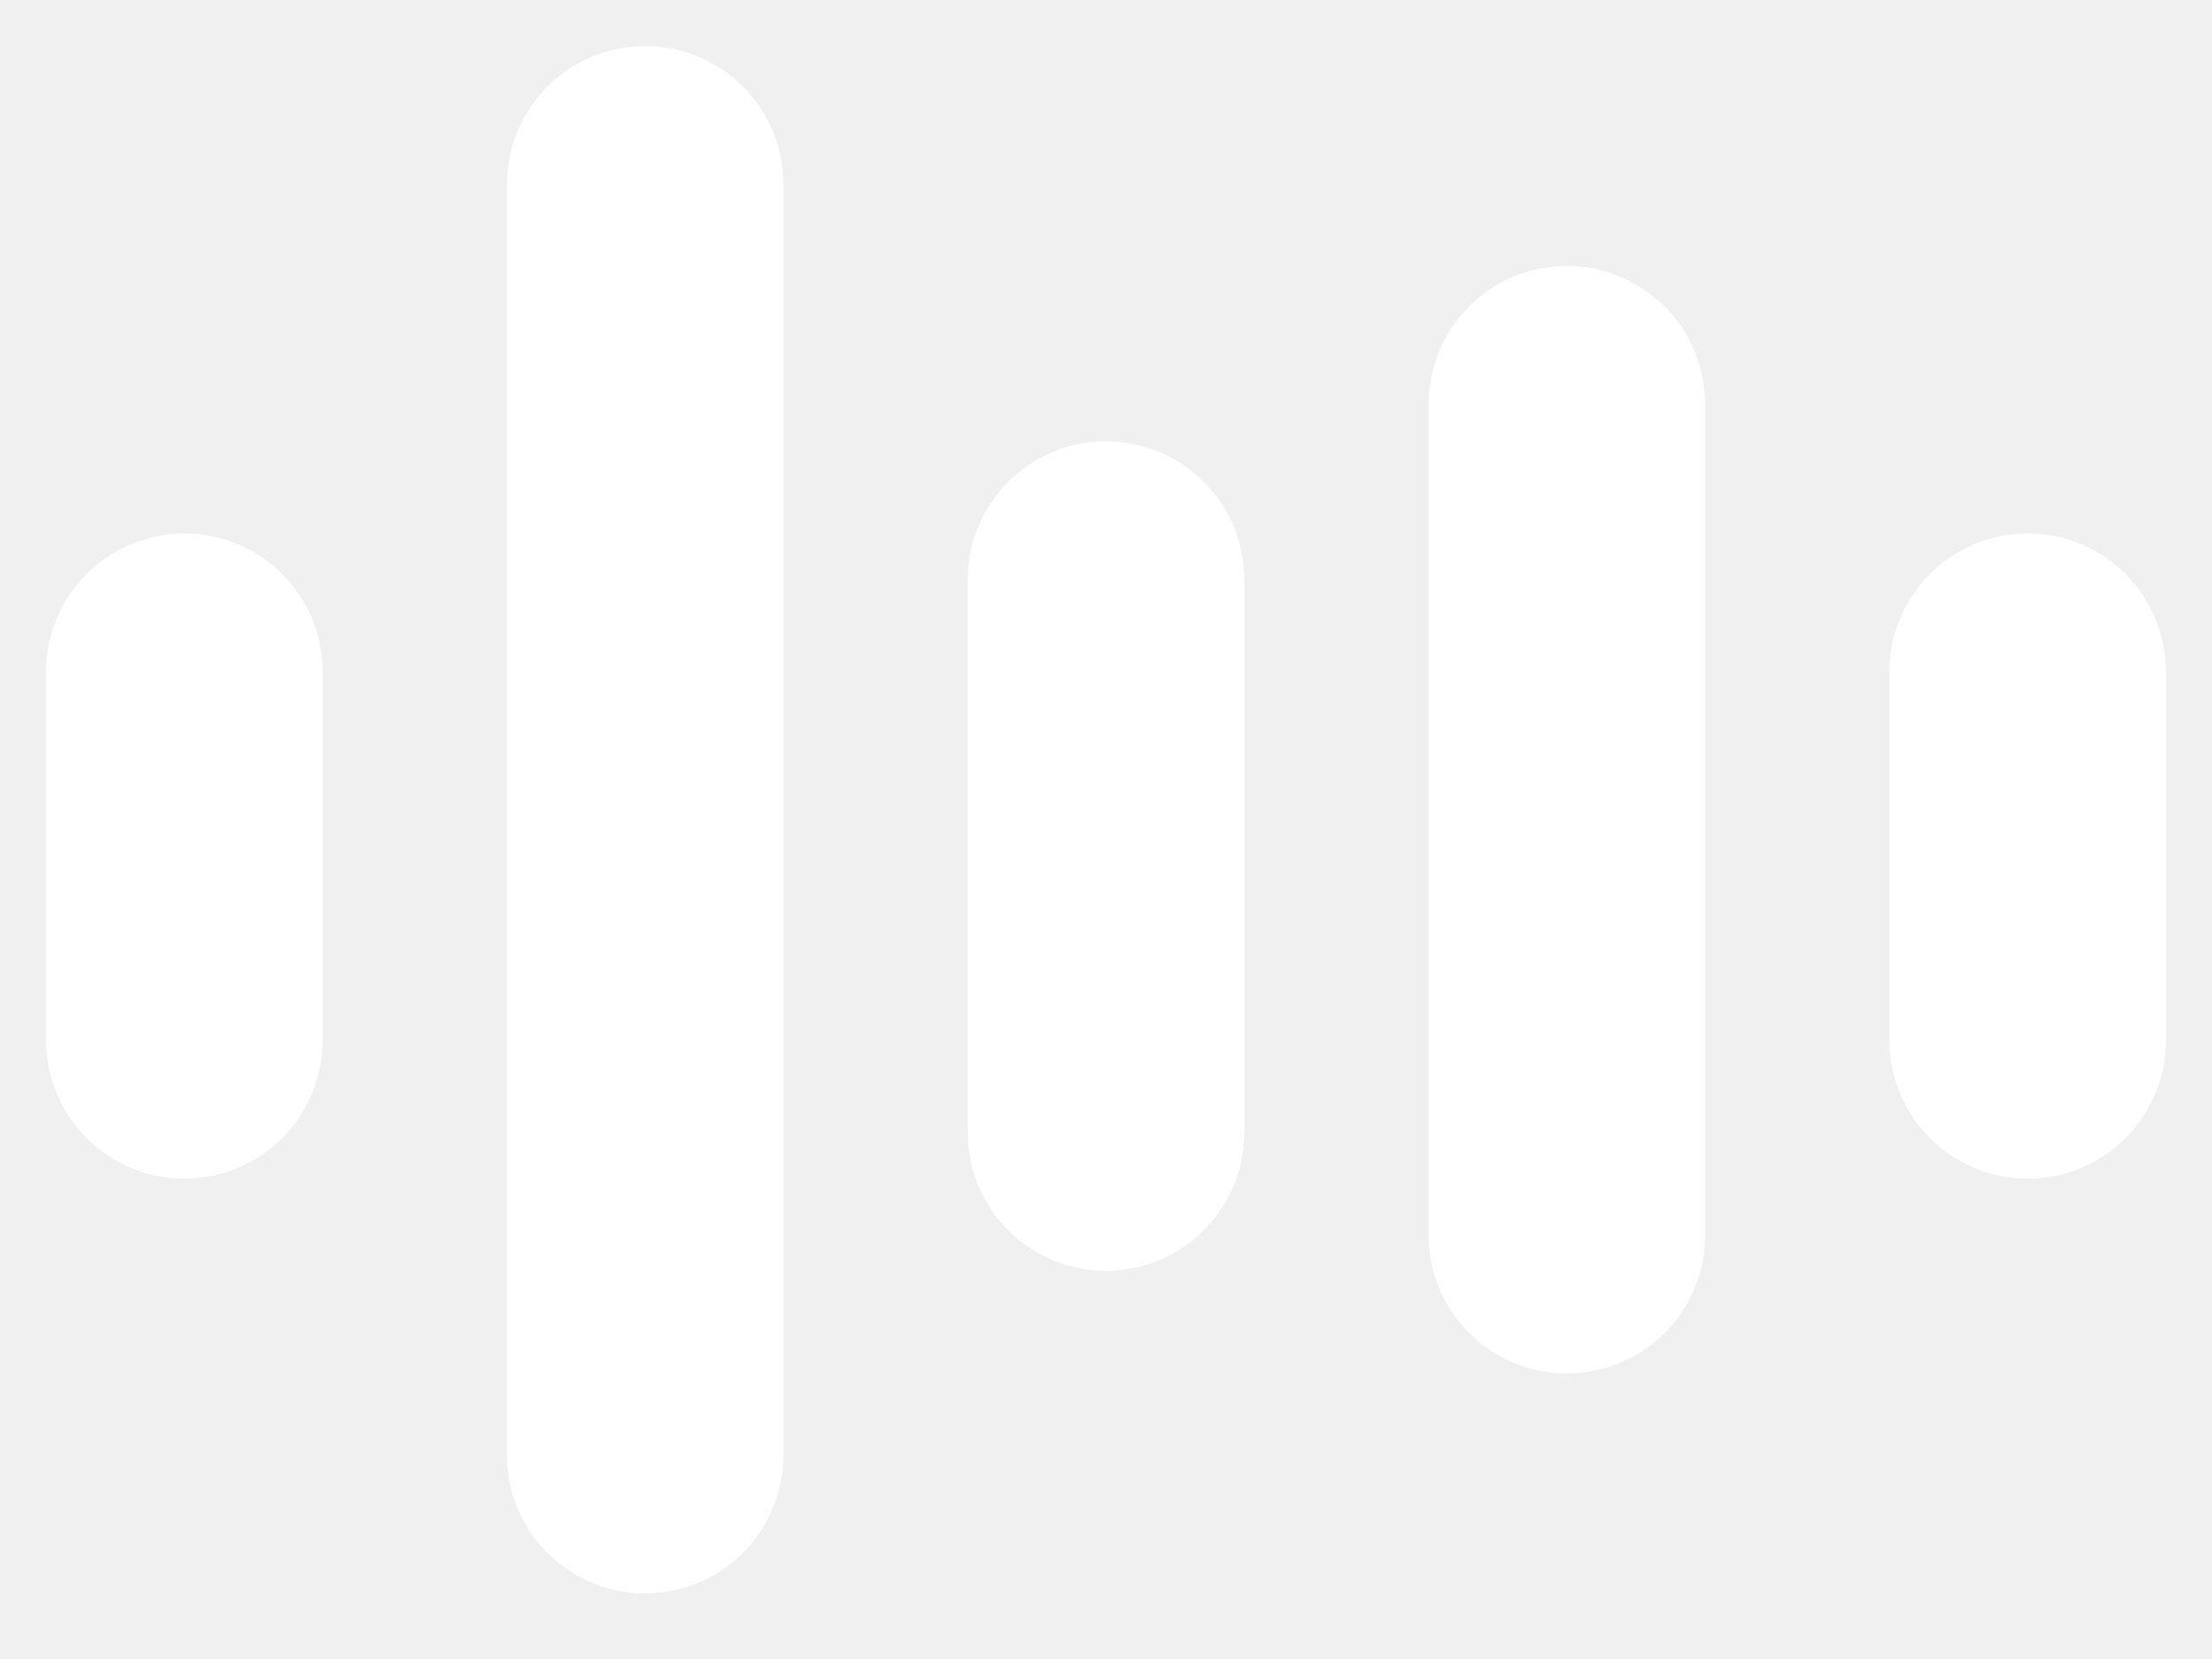
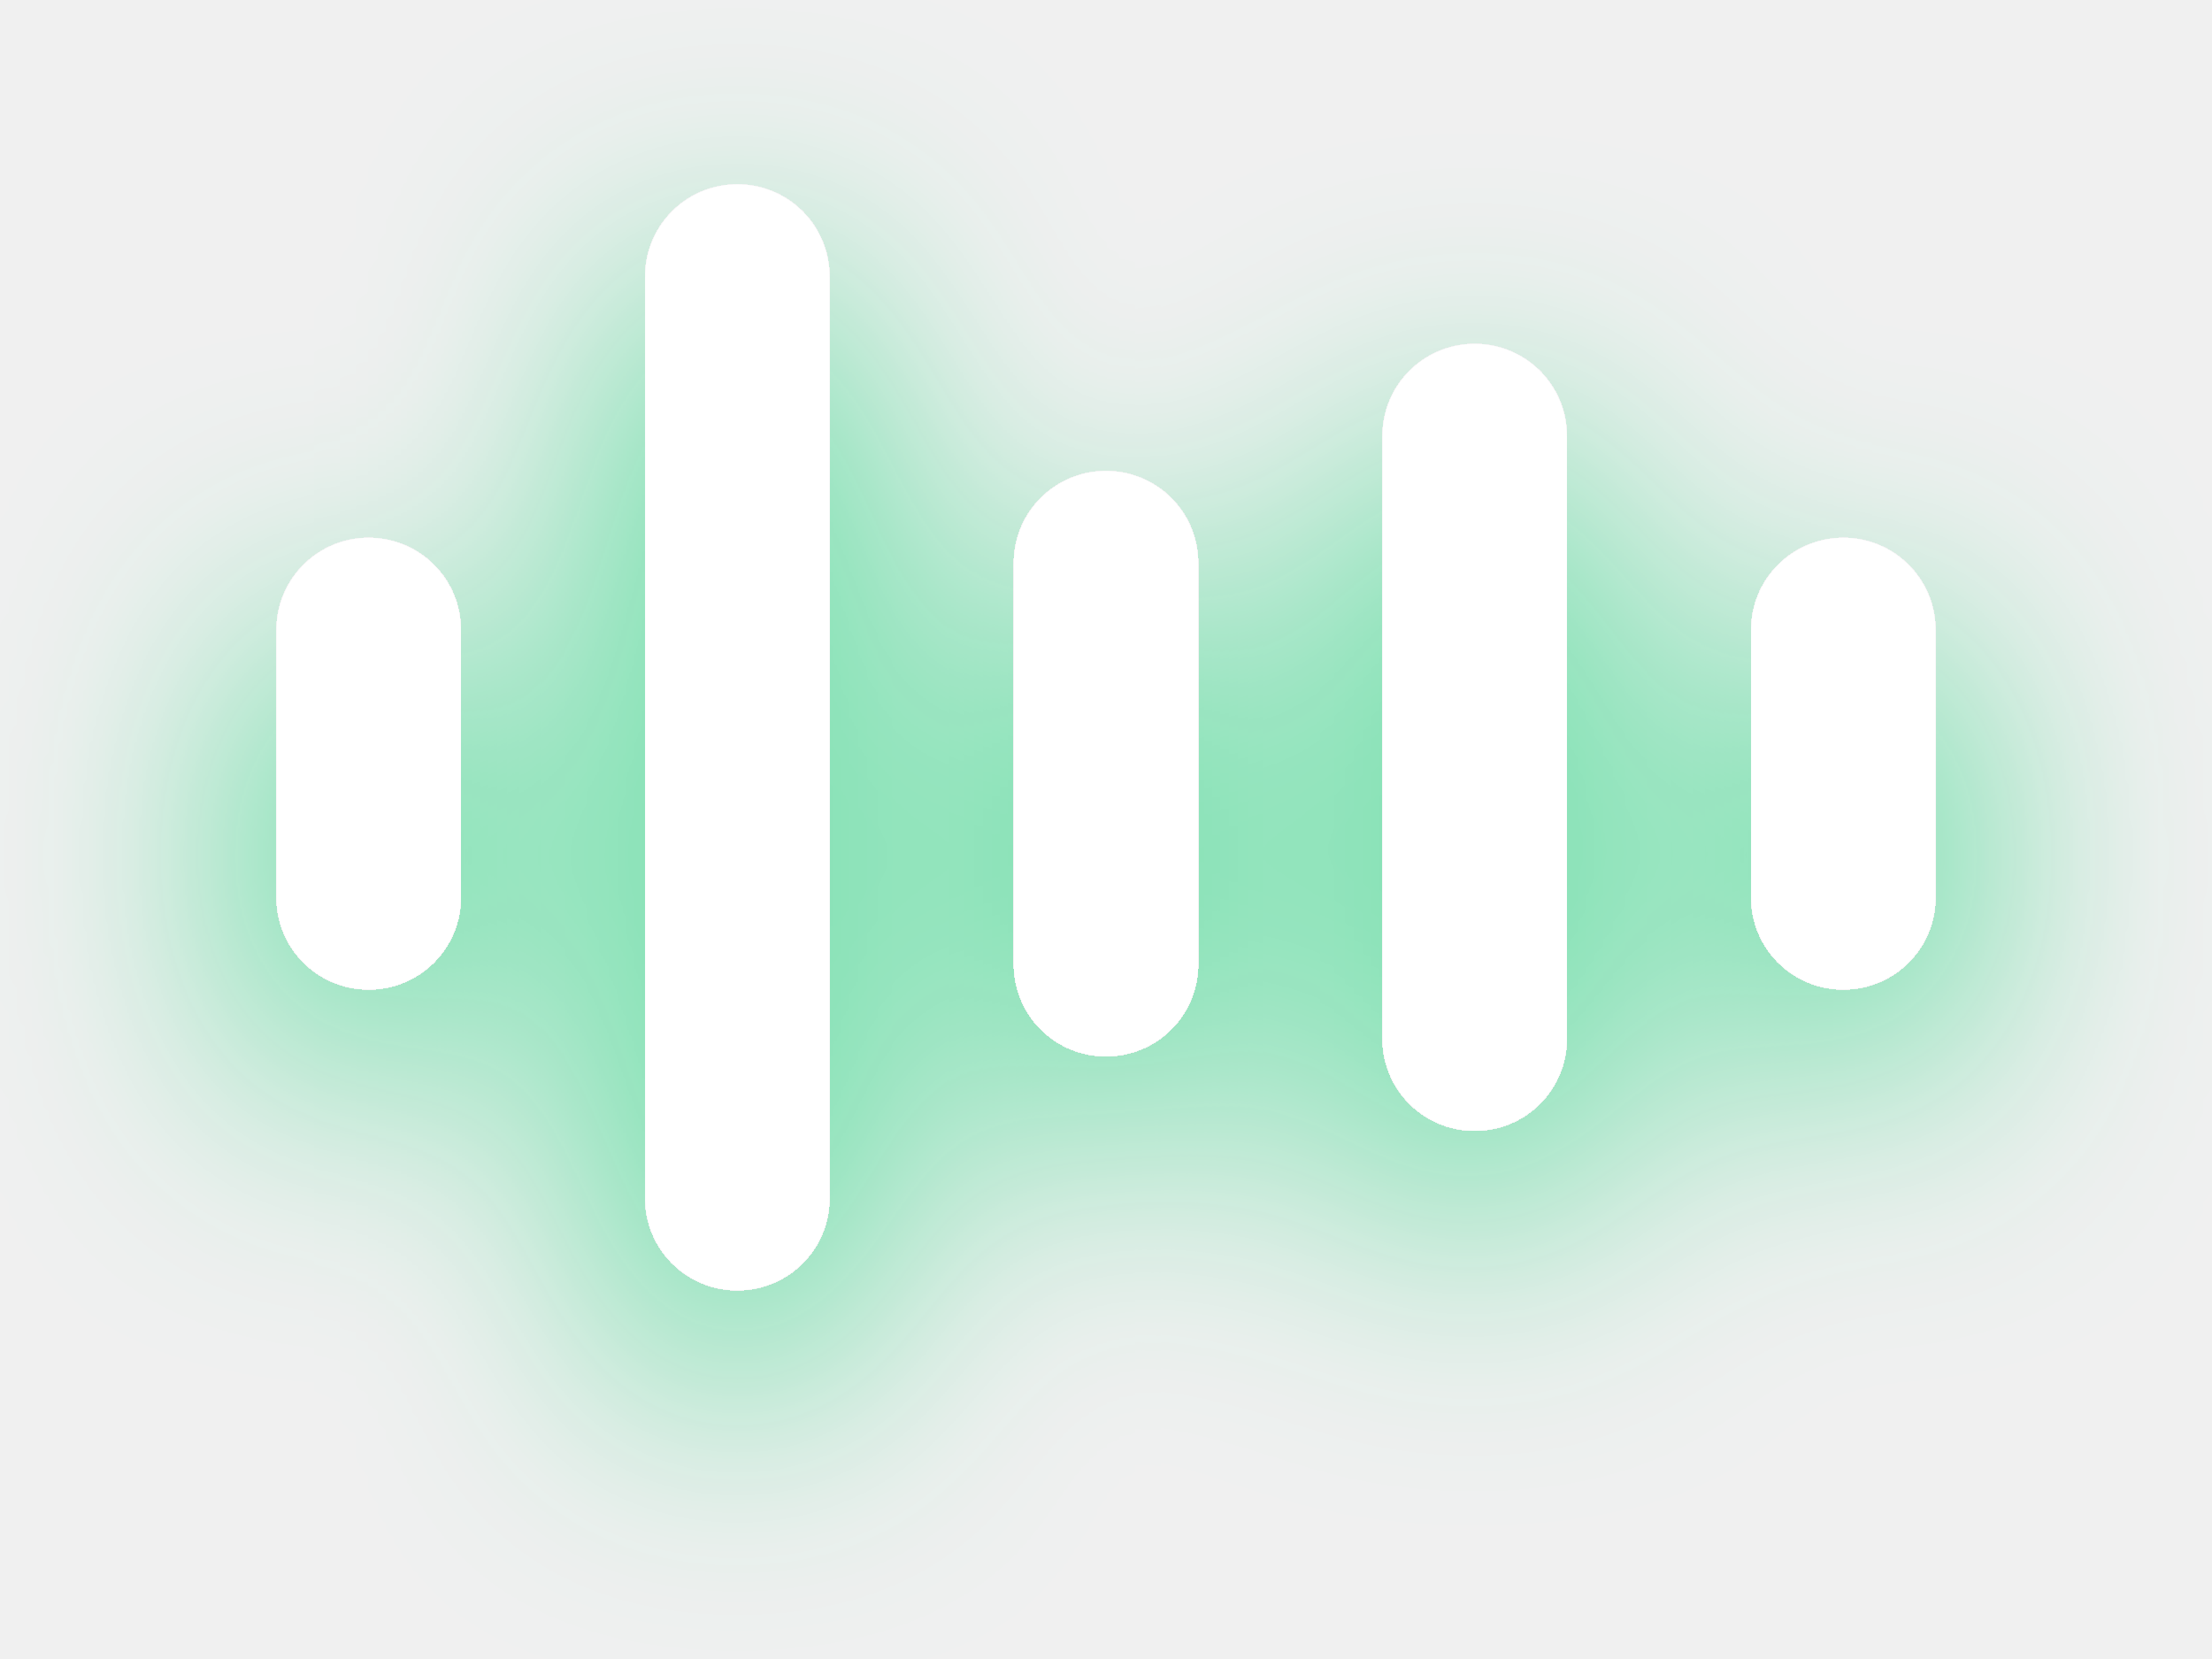
<svg xmlns="http://www.w3.org/2000/svg" width="24" height="18" viewBox="0 0 24 18" fill="none">
-   <path d="M2 7.288L2 11.288" stroke="white" stroke-width="3" stroke-linecap="round" />
-   <path d="M7 2L7 15.788" stroke="white" stroke-width="3" stroke-linecap="round" />
-   <path d="M12 6.288L12 12.288" stroke="white" stroke-width="3" stroke-linecap="round" />
-   <path d="M17 4.386V13.402" stroke="white" stroke-width="3" stroke-linecap="round" />
-   <path d="M22 7.288L22 11.288" stroke="white" stroke-width="3" stroke-linecap="round" />
+   <g filter="url(#filter0_d)">
+     <path d="M4 6.835L4 9.736" stroke="white" stroke-width="2" stroke-linecap="round" />
+     <path d="M8 3L8 13" stroke="white" stroke-width="2" stroke-linecap="round" />
+     <path d="M12 6.11L12 10.461" stroke="white" stroke-width="2" stroke-linecap="round" />
+     <path d="M16 4.731V11.269" stroke="white" stroke-width="2" stroke-linecap="round" />
+     <path d="M20 6.835L20 9.736" stroke="white" stroke-width="2" stroke-linecap="round" />
+   </g>
+   <defs>
+     <filter id="filter0_d" x="0" y="0" width="24" height="18" filterUnits="userSpaceOnUse" color-interpolation-filters="sRGB">
+       <feFlood flood-opacity="0" result="BackgroundImageFix" />
+       <feColorMatrix in="SourceAlpha" type="matrix" values="0 0 0 0 0 0 0 0 0 0 0 0 0 0 0 0 0 0 127 0" result="hardAlpha" />
+       <feOffset dy="1" />
+       <feGaussianBlur stdDeviation="1.5" />
+       <feComposite in2="hardAlpha" operator="out" />
+       <feColorMatrix type="matrix" values="0 0 0 0 0.15 0 0 0 0 0.838 0 0 0 0 0.507 0 0 0 1 0" />
+       <feBlend mode="normal" in2="BackgroundImageFix" result="effect1_dropShadow" />
+       <feBlend mode="normal" in="SourceGraphic" in2="effect1_dropShadow" result="shape" />
+     </filter>
+   </defs>
</svg>
